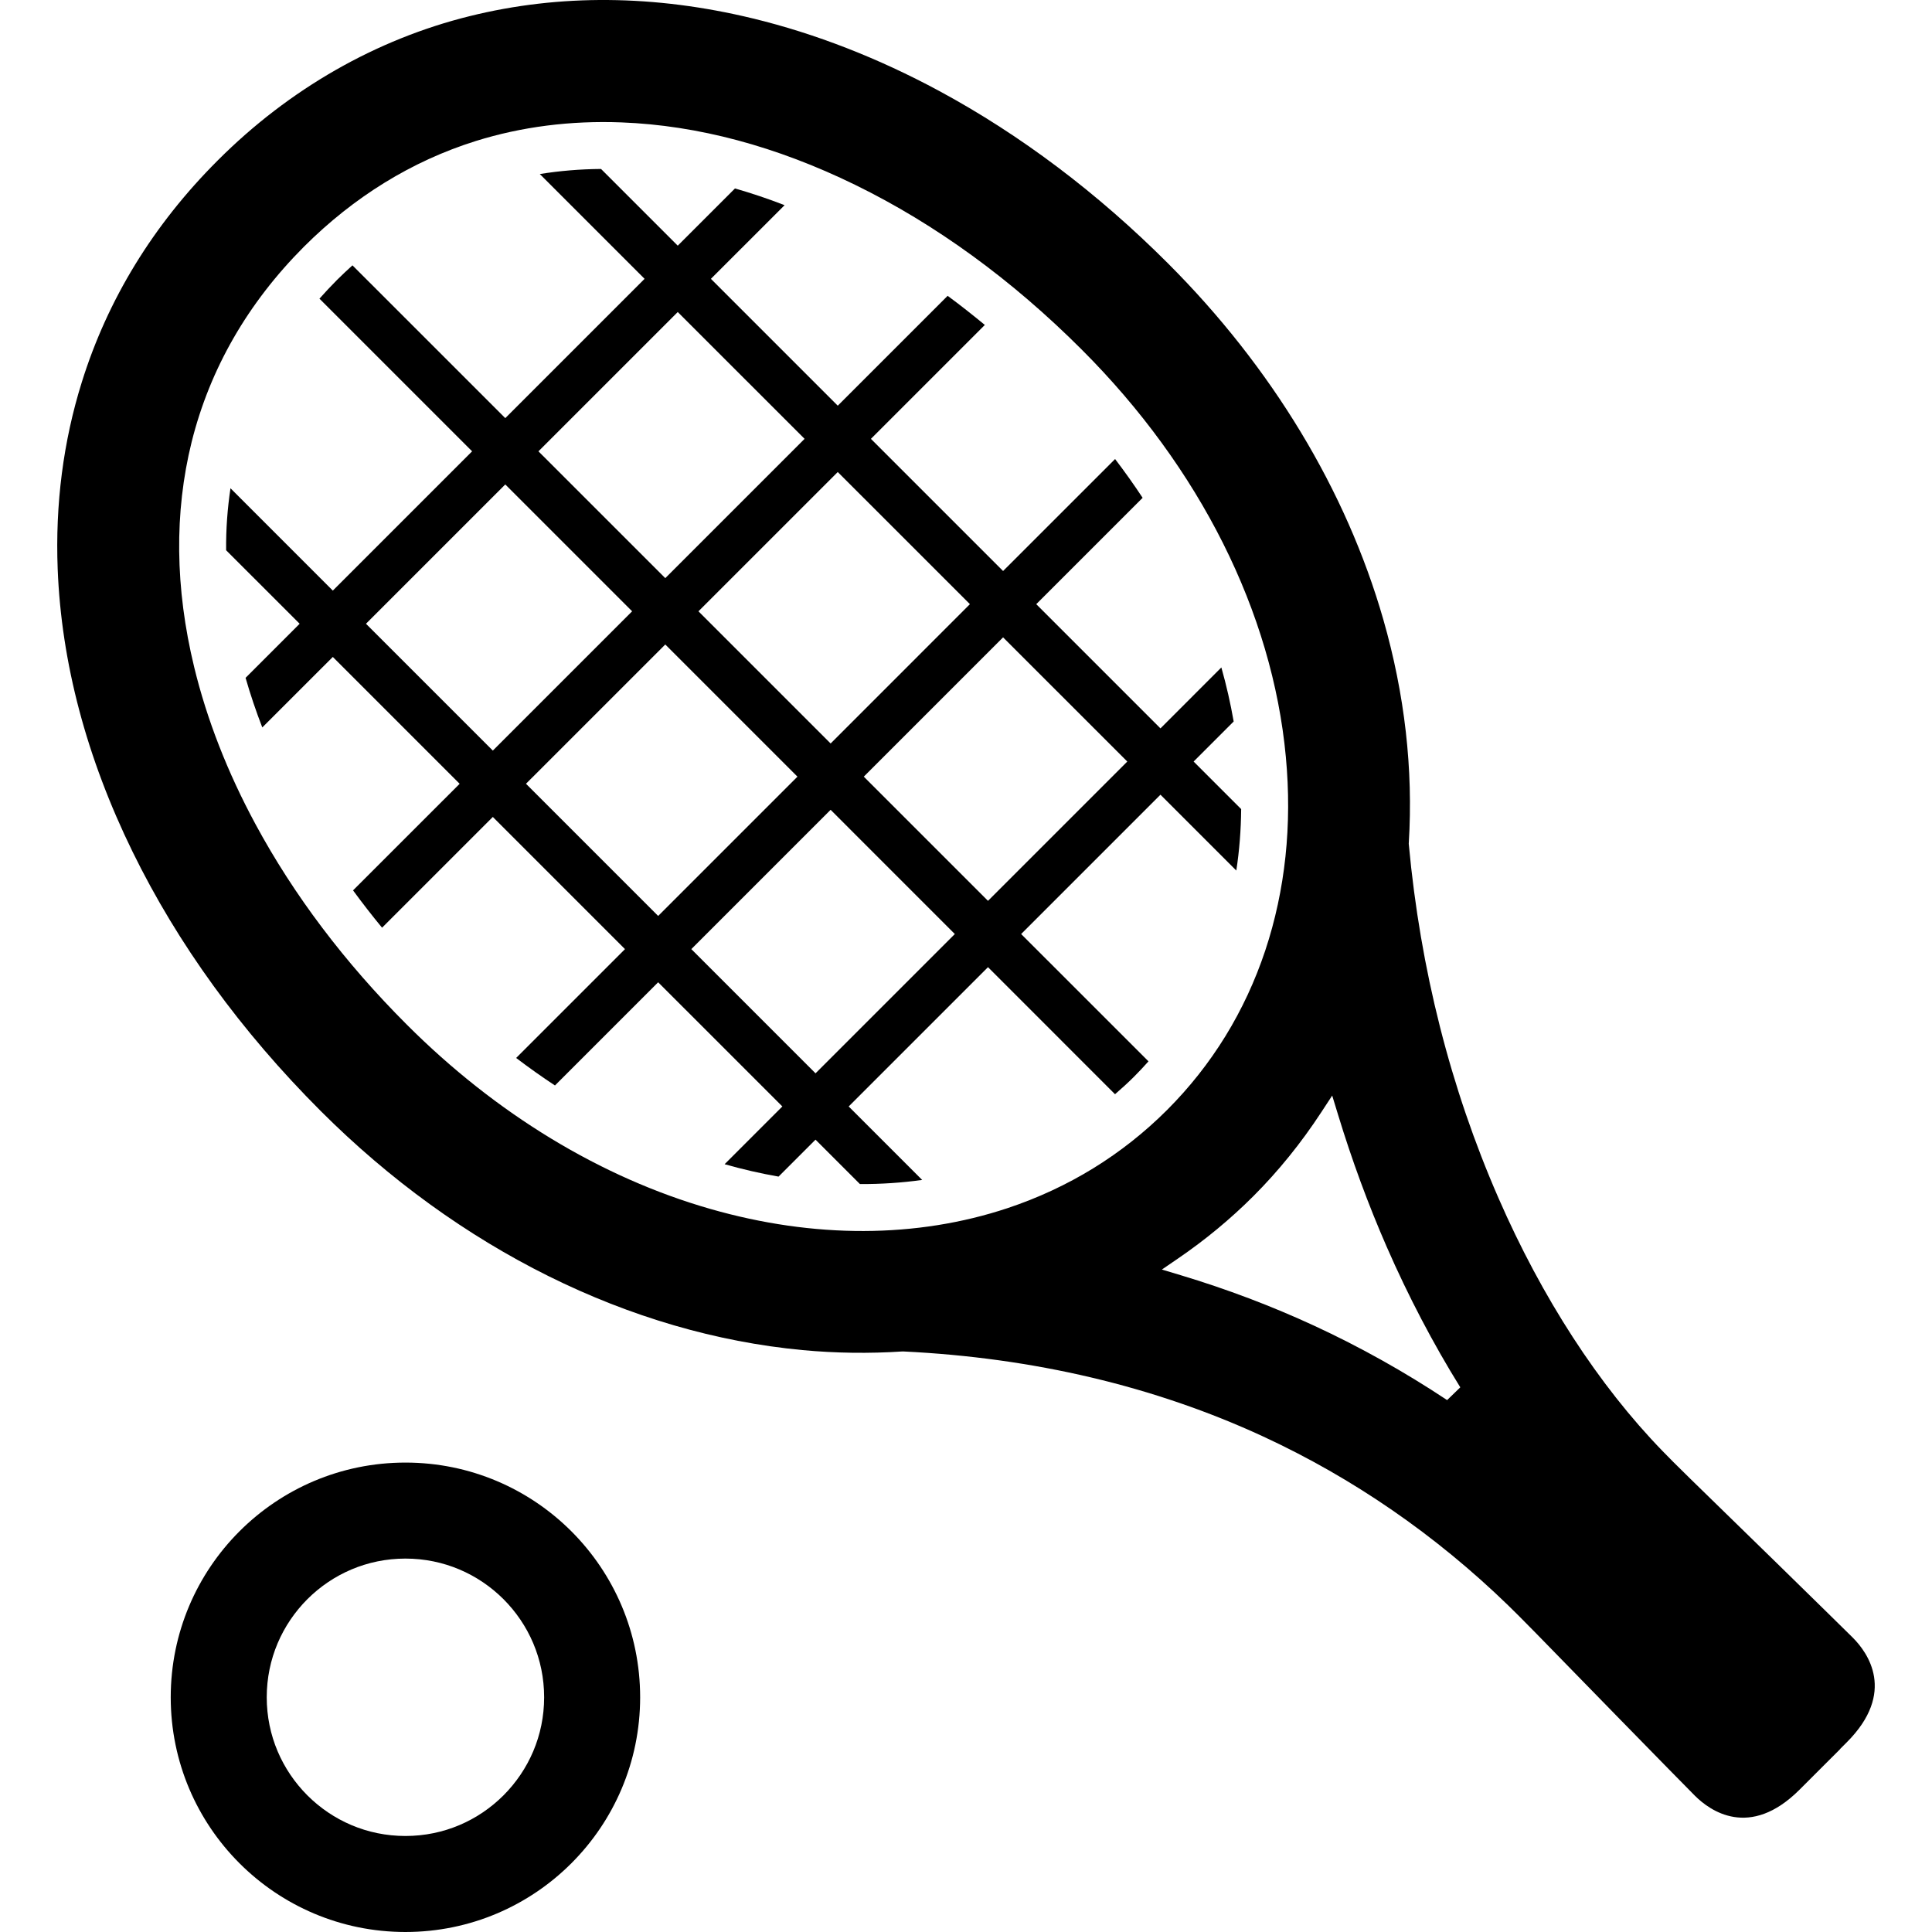
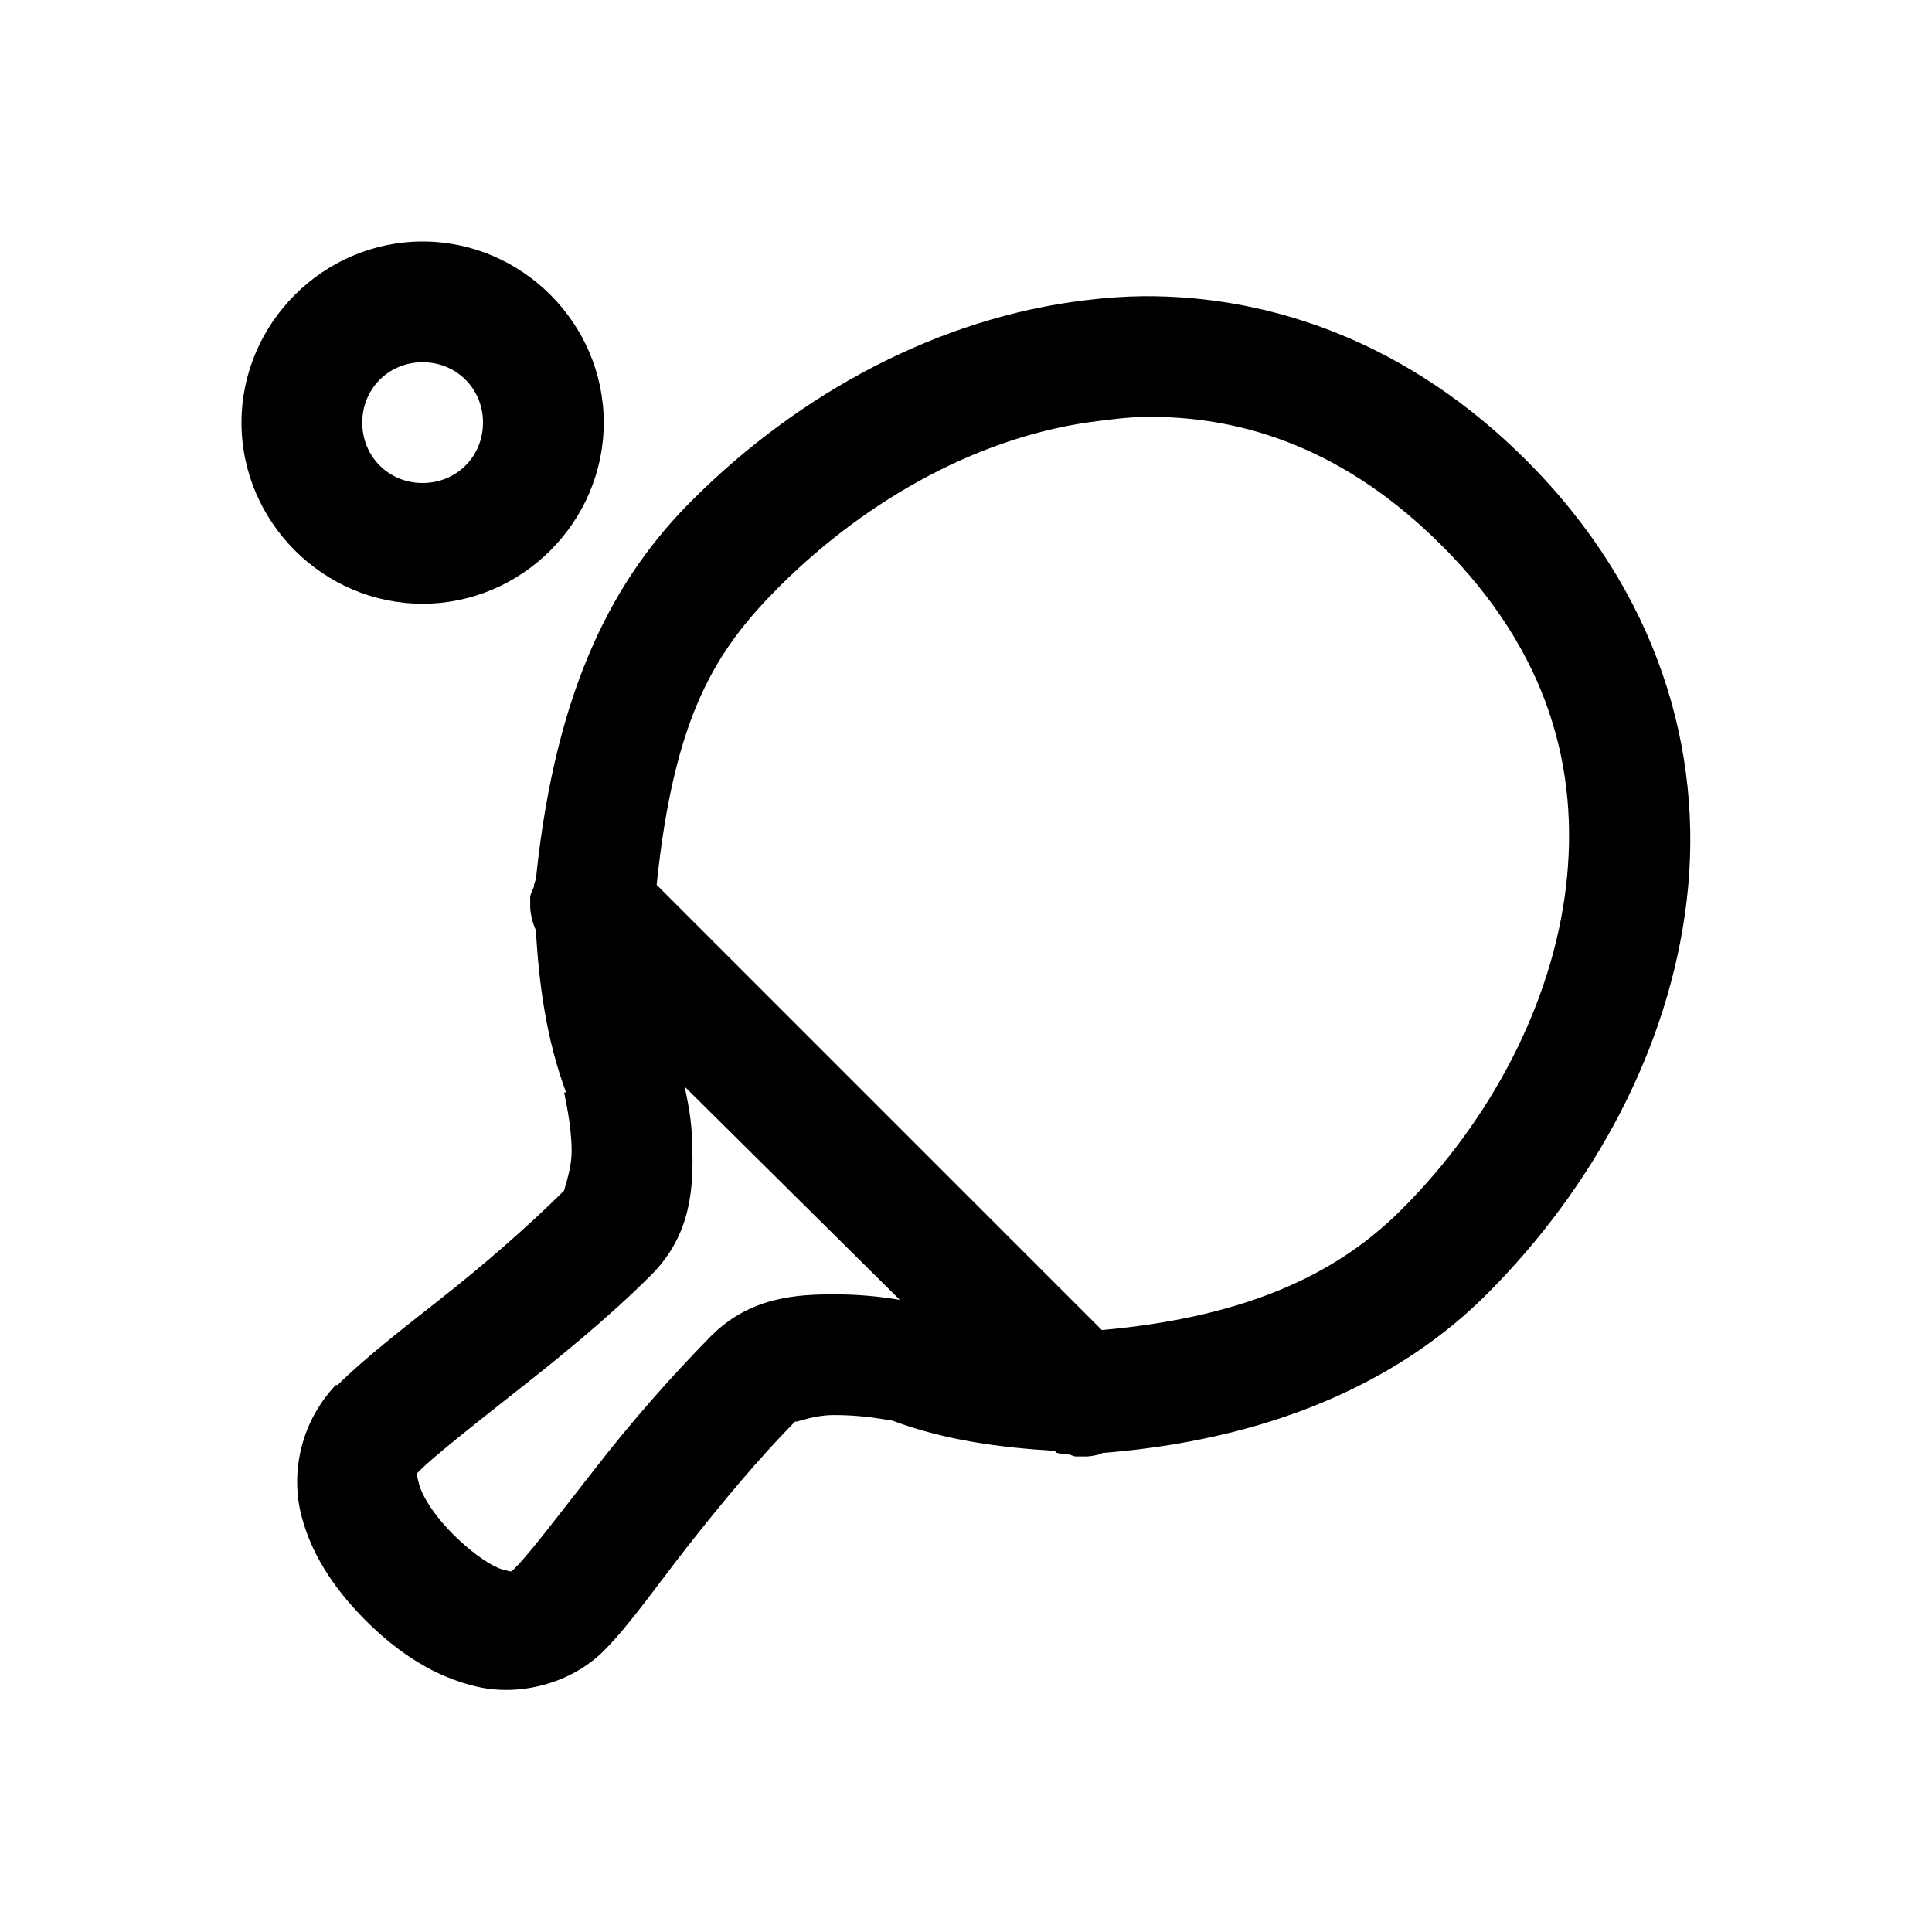
- <svg xmlns="http://www.w3.org/2000/svg" height="800px" width="800px" version="1.1" id="_x32_" viewBox="0 0 512 512" xml:space="preserve">
-   <style type="text/css">
- 	.st0{fill:#000000;}
- </style>
-   <g>
-     <path class="st0" d="M327.634,230.704c0.812-5.301,1.243-10.734,1.288-16.284l-12.602-12.604l10.617-10.617   c-0.836-4.783-1.916-9.56-3.265-14.316l-16.138,16.146l-32.917-32.919l28.191-28.184c-2.295-3.486-4.735-6.91-7.296-10.278   l-29.685,29.675l-35.025-35.024l30.19-30.186c-3.252-2.679-6.534-5.274-9.86-7.718l-29.117,29.116l-33.616-33.617l19.524-19.521   c-4.397-1.712-8.78-3.175-13.146-4.431L179.61,65.106l-20.329-20.329c-5.529,0.042-10.948,0.49-16.228,1.346l27.767,27.77   l-36.916,36.916L93.405,70.318c-1.37,1.243-2.733,2.512-4.076,3.852c-1.629,1.636-3.18,3.3-4.67,4.977l40.457,40.457L88.2,156.52   l-27.121-27.128c-0.797,5.364-1.212,10.83-1.153,16.429l19.483,19.48l-14.33,14.33c1.256,4.377,2.734,8.767,4.431,13.15   l18.69-18.686l33.613,33.617L93.56,235.957c2.45,3.341,5.004,6.64,7.69,9.892l29.354-29.351l35.025,35.025l-28.847,28.847   c3.376,2.561,6.802,4.997,10.289,7.289l27.346-27.348l32.916,32.912l-15.303,15.304c4.78,1.36,9.553,2.451,14.295,3.286   l9.795-9.795l11.769,11.769c5.598,0.028,11.103-0.338,16.494-1.09l-19.473-19.473l36.917-36.916l33.665,33.671   c1.718-1.484,3.403-3.009,5.022-4.624c1.325-1.332,2.606-2.692,3.845-4.087l-33.745-33.74l36.92-36.923L327.634,230.704z    M257.039,160.109l-36.916,36.923l-35.028-35.031l36.919-36.91L257.039,160.109z M179.61,82.688l33.614,33.61l-36.917,36.916   l-33.616-33.61L179.61,82.688z M96.988,165.3l36.916-36.917l33.617,33.617l-36.916,36.916L96.988,165.3z M139.391,207.704   l36.916-36.91l35.025,35.025l-36.913,36.916L139.391,207.704z M216.123,284.442l-32.916-32.919l36.916-36.916l32.916,32.919   L216.123,284.442z M261.827,238.732L228.91,205.82l36.917-36.916l32.916,32.913L261.827,238.732z" />
-     <path class="st0" d="M490.999,433.985c-1.981-1.982-10.458-10.271-20.236-19.846c-13.619-13.33-22.348-21.73-27.369-26.748   c-0.949-0.953-1.888-1.905-2.81-2.858c-16.898-17.402-31.946-40.602-43.491-67.081c-12.701-29.089-20.691-60.607-23.746-93.692   l-0.014-0.187l0.01-0.193c1.201-19.494-1.073-39.415-6.751-59.206c-9.829-34.238-29.557-66.868-57.048-94.361   c-18.696-18.7-39.09-34.065-60.614-45.69c-16.2-8.739-32.815-15.206-49.39-19.231c-26.034-6.31-51.277-6.516-75.044-0.622   C99.7,10.394,76.635,23.585,57.8,42.416l-0.193,0.194c-17.009,17.008-29.095,36.75-35.932,58.68   c-4.905,15.684-7.052,32.332-6.388,49.493c0.962,24.781,7.637,49.99,19.842,74.93c11.98,24.484,28.75,47.595,49.832,68.682   c36.595,36.585,81.956,59.095,127.74,63.396c8.728,0.814,17.619,0.939,26.424,0.359h0.283c34.507,1.67,66.574,9.236,95.32,22.524   c23.836,11.024,45.69,26.085,64.952,44.764c0.959,0.932,1.919,1.878,2.875,2.837c5.022,5.018,13.423,13.744,26.755,27.363   c9.564,9.782,17.862,18.258,19.846,20.239c3.932,3.934,14.51,11.645,27.76-1.609l10.744-10.74l-0.024-0.02l1.76-1.761   C502.648,448.494,494.934,437.919,490.999,433.985z M188.239,320.378c-28.985-8.311-56.792-25.195-80.424-48.837   c-16.481-16.47-29.969-34.341-40.102-53.117c-7.423-13.75-12.894-27.763-16.256-41.644c-5.07-20.923-5.294-40.996-0.67-59.654   c4.843-19.39,14.855-36.798,29.748-51.729l0.004-0.007c13.305-13.281,28.63-22.71,45.545-28.019   c12.145-3.789,25.132-5.452,38.6-4.935c20.243,0.774,41.092,6.35,61.974,16.567c21.274,10.409,41.472,25.092,60.037,43.667   c31.304,31.29,50.504,69.608,54.066,107.891c1.691,18.085-0.146,35.348-5.45,51.322c-5.381,16.146-14.134,30.372-26.017,42.266   c-11.894,11.88-26.113,20.626-42.27,26.017C242.926,328.178,215.684,328.254,188.239,320.378z M383.501,371.038   c-11.224-7.455-23.072-14.088-35.211-19.701c-11.272-5.218-23.183-9.726-35.397-13.398l-4.98-1.498l4.297-2.94   c7.189-4.908,13.888-10.451,19.963-16.526c6.606-6.606,12.65-14.074,17.964-22.199l2.909-4.439l1.554,5.081   c3.672,12.052,8.007,23.814,12.874,34.963c5.743,13.136,12.311,25.678,19.518,37.275L383.501,371.038z" />
-     <path class="st0" d="M107.445,387.598c-34.355,0.007-62.194,27.839-62.201,62.201c0.007,34.356,27.842,62.194,62.201,62.201   c34.359-0.007,62.195-27.846,62.201-62.201C169.639,415.437,141.8,387.605,107.445,387.598z M133.434,475.788   c-6.692,6.675-15.801,10.761-25.99,10.768c-10.188-0.007-19.296-4.093-25.988-10.768c-6.672-6.696-10.762-15.801-10.769-25.99   c0.007-10.188,4.097-19.3,10.769-25.996c6.692-6.668,15.8-10.755,25.988-10.762c10.189,0.007,19.297,4.093,25.99,10.762   c6.671,6.695,10.762,15.807,10.768,25.996C144.196,459.988,140.105,469.092,133.434,475.788z" />
-   </g>
+ <svg xmlns="http://www.w3.org/2000/svg" width="16" height="16" viewBox="0 0 16 16" fill="none">
+   <path d="M3.5 2C2.678 2 2 2.678 2 3.5C2 4.322 2.678 5 3.5 5C4.322 5 5 4.322 5 3.5C5 2.678 4.322 2 3.5 2ZM9.469 2.453C9.312 2.455 9.156 2.466 9 2.485C7.766 2.63 6.614 3.262 5.734 4.141C5.117 4.756 4.606 5.641 4.438 7.282C4.432 7.297 4.426 7.313 4.422 7.329V7.344C4.409 7.369 4.399 7.395 4.391 7.423C4.388 7.434 4.393 7.44 4.391 7.454V7.516C4.395 7.581 4.411 7.644 4.438 7.704C4.463 8.153 4.526 8.612 4.688 9.047H4.672C4.679 9.091 4.731 9.305 4.734 9.516C4.737 9.675 4.679 9.819 4.672 9.86C4.367 10.162 4.002 10.479 3.656 10.751C3.311 11.022 3.011 11.257 2.796 11.47H2.781C2.653 11.605 2.559 11.769 2.507 11.948C2.455 12.128 2.447 12.317 2.484 12.5C2.56 12.85 2.761 13.152 3.03 13.422C3.299 13.69 3.603 13.889 3.953 13.969C4.302 14.049 4.726 13.945 5 13.672C5.218 13.453 5.429 13.145 5.702 12.797C5.976 12.449 6.287 12.072 6.593 11.765C6.558 11.8 6.71 11.719 6.906 11.719C7.064 11.719 7.195 11.734 7.296 11.75C7.322 11.754 7.375 11.764 7.39 11.765C7.825 11.928 8.285 11.989 8.734 12.015C8.739 12.015 8.744 12.031 8.749 12.031C8.785 12.04 8.822 12.046 8.859 12.046C8.874 12.053 8.89 12.058 8.905 12.062H9C9.031 12.06 9.063 12.055 9.094 12.047C9.114 12.045 9.121 12.033 9.14 12.031H9.156C10.662 11.906 11.671 11.361 12.312 10.719C13.191 9.84 13.824 8.688 13.969 7.454C14.114 6.218 13.729 4.901 12.64 3.812C11.69 2.861 10.562 2.446 9.469 2.453ZM3.5 3C3.781 3 4 3.219 4 3.5C4 3.781 3.781 4 3.5 4C3.219 4 3 3.781 3 3.5C3 3.219 3.219 3 3.5 3ZM9.469 3.453C10.312 3.438 11.158 3.736 11.938 4.516C12.83 5.406 13.082 6.38 12.969 7.343C12.855 8.306 12.35 9.275 11.609 10.015C11.111 10.514 10.389 10.902 9.125 11.015L5.438 7.328C5.584 5.918 5.931 5.381 6.453 4.859C7.193 4.12 8.145 3.598 9.11 3.485C9.23 3.47 9.348 3.455 9.469 3.453ZM5.671 9L7.452 10.765C7.272 10.734 7.089 10.719 6.905 10.719C6.601 10.72 6.215 10.739 5.891 11.062C5.546 11.413 5.222 11.783 4.921 12.172C4.642 12.527 4.394 12.855 4.281 12.969C4.222 13.027 4.251 13.018 4.171 13C4.091 12.982 3.929 12.883 3.749 12.703C3.574 12.527 3.486 12.365 3.468 12.281C3.45 12.197 3.433 12.22 3.484 12.171C3.589 12.066 3.908 11.812 4.265 11.531C4.622 11.251 5.03 10.921 5.39 10.562C5.736 10.217 5.74 9.816 5.734 9.5C5.73 9.26 5.693 9.119 5.671 9Z" fill="black" />
</svg>
